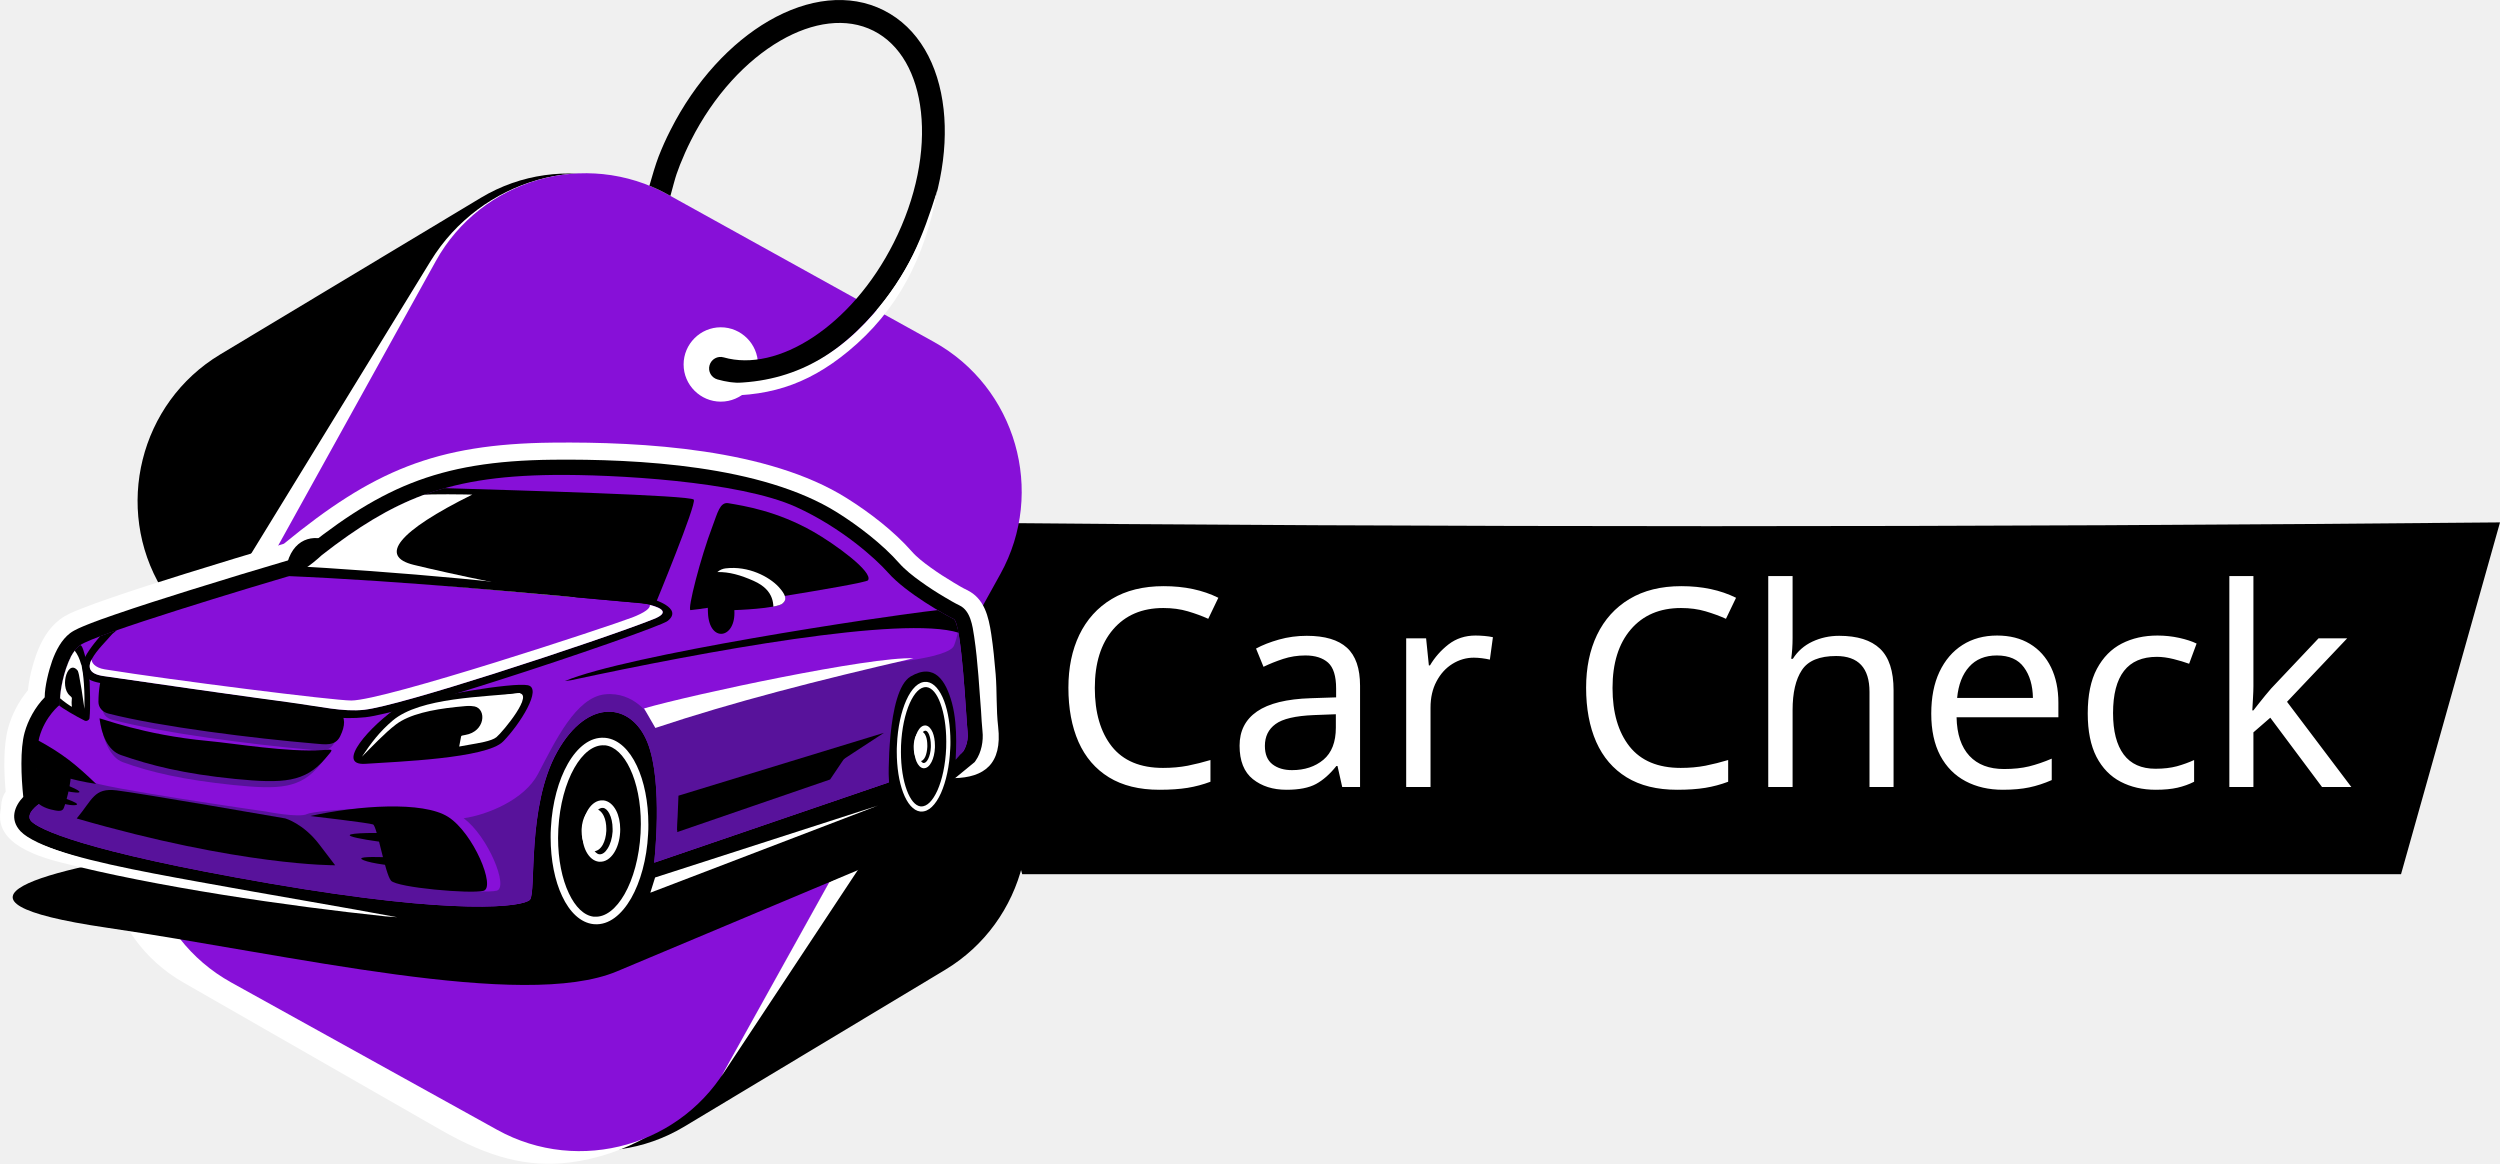
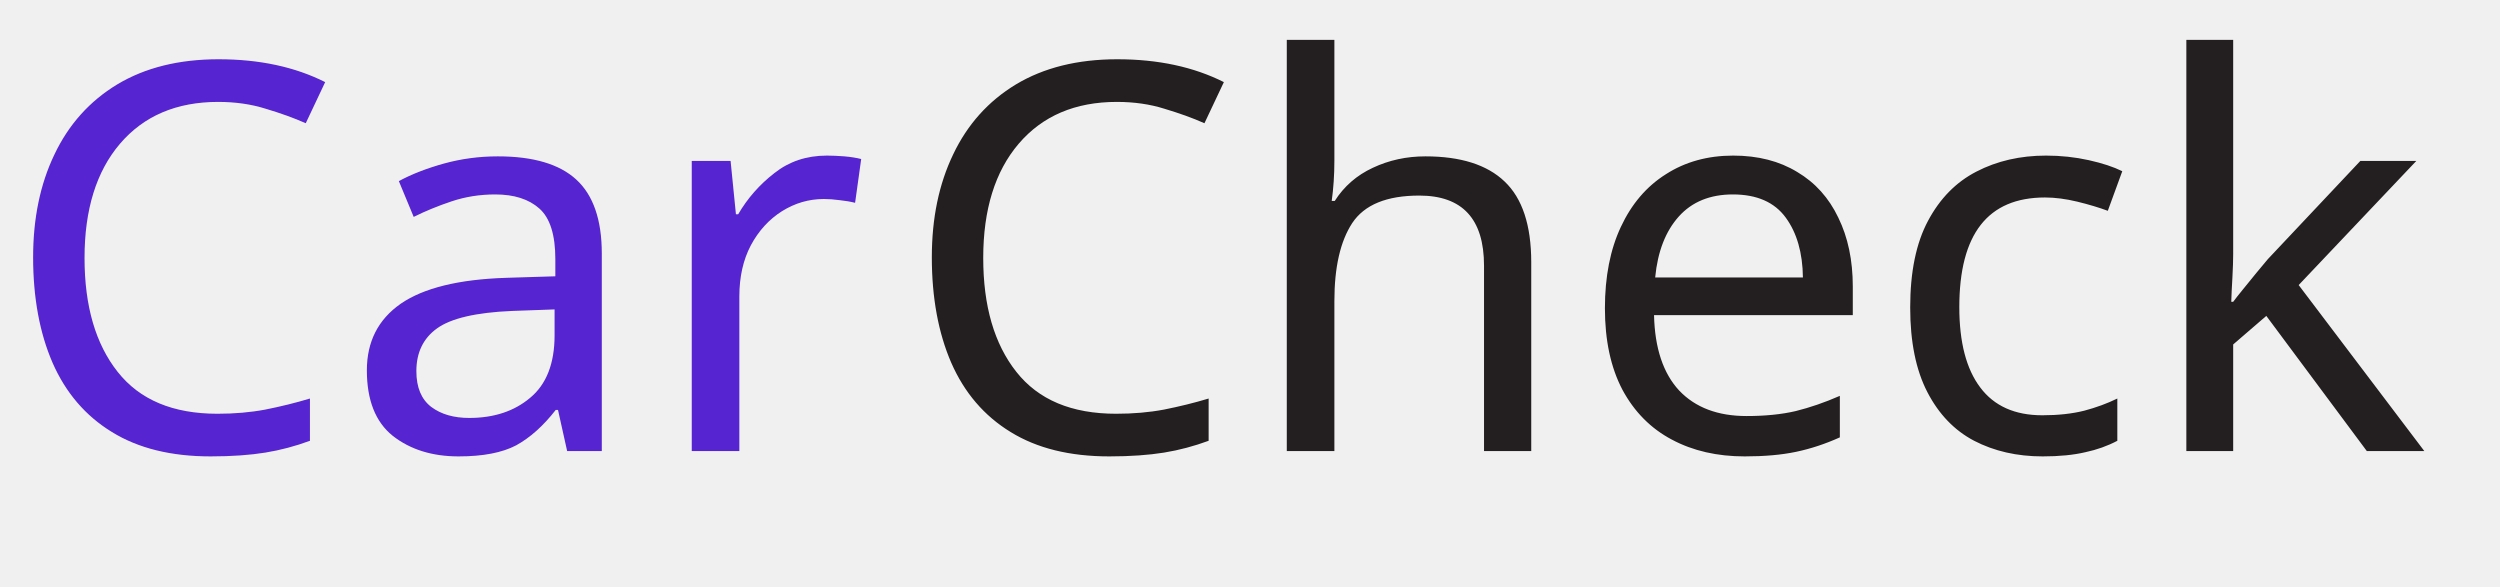
- <svg xmlns="http://www.w3.org/2000/svg" id="Layer_2" data-name="Layer 2" viewBox="0 0 282.4 131.46">
+ <svg xmlns="http://www.w3.org/2000/svg" id="Layer_2" data-name="Layer 2" viewBox="0 0 102.59 24.06">
  <defs>
    <style>
-       .cls-1 {
-         fill: #58129b;
+       .cls-1, .cls-2 {
+         isolation: isolate;
      }

-       .cls-1, .cls-2, .cls-3, .cls-4 {
-         fill-rule: evenodd;
-         stroke-width: 0px;
-       }
- 
-       .cls-5 {
+       .cls-2 {
        font-family: Bauhaus93, 'Bauhaus 93';
-         font-size: 31.34px;
-       }
- 
-       .cls-5, .cls-4 {
-         fill: #fff;
+         font-size: 22.21px;
      }

      .cls-3 {
-         fill: #8710d8;
+         fill: #5624d0;
+       }
+ 
+       .cls-4 {
+         fill: #231f20;
      }
    </style>
  </defs>
-   <g id="TEXTS">
-     <g>
-       <path class="cls-2" d="M282.4,59.01l-11.18,39.74H115.47l-11.18-39.74c59.25.57,118.87.57,178.11,0Z" />
-       <g>
-         <g>
-           <path class="cls-2" d="M24.87,40.04l29.45-17.7c9.09-5.46,21-2.5,26.46,6.59l32.56,54.17c5.46,9.09,2.5,21-6.59,26.46l-29.45,17.7c-9.09,5.46-21,2.5-26.46-6.59l-32.56-54.17c-5.46-9.09-2.5-21,6.59-26.46Z" />
-           <g>
-             <path class="cls-4" d="M75.29,21.97l29.07,16.65c8.97,5.14,11.11,16.62,5.97,26.21l-30.58,57.11c-2.85,5.32-9.5,8.64-15.38,9.37-4.73.59-9.08-.52-14.59-3.68l-29.07-16.65c-8.97-5.14-11.66-16.93-5.97-26.21L48.64,29.49c5.69-9.28,17.68-12.66,26.66-7.52Z" />
-             <path class="cls-3" d="M75.44,21.97l30.05,16.65c9.28,5.14,12.66,16.93,7.52,26.21l-30.63,55.28c-5.14,9.28-16.93,12.66-26.21,7.52l-30.05-16.65c-9.28-5.14-12.66-16.93-7.52-26.21l30.63-55.28c5.14-9.28,16.93-12.66,26.21-7.52Z" />
-             <polygon class="cls-4" points="97.12 97.95 81.45 121.64 93.69 99.62 97.12 97.95" />
-           </g>
-           <g>
-             <path class="cls-4" d="M81.42,45.37c2.32,0,4.2-1.89,4.2-4.2s-1.89-4.2-4.2-4.2-4.2,1.89-4.2,4.2,1.89,4.2,4.2,4.2Z" />
-             <path class="cls-2" d="M73.36,20.97c.29-1.03.71-2.45,1.04-3.3.39-.99.83-1.99,1.34-2.98,2.81-5.56,6.85-9.87,11.1-12.33,4.42-2.56,9.1-3.16,13-1.19,3.9,1.97,6.19,6.09,6.75,11.17.54,4.88-.53,10.68-3.34,16.25-2.58,5.1-6.18,9.14-10.04,11.68-4.03,2.65-8.37,3.67-12.17,2.59-.69-.2-1.09-.91-.89-1.6.2-.69.91-1.09,1.6-.89,3.05.87,6.64-.01,10.05-2.25,3.5-2.3,6.78-5.99,9.15-10.69,2.58-5.11,3.57-10.39,3.08-14.8-.47-4.22-2.29-7.6-5.35-9.15-3.06-1.55-6.87-1.01-10.54,1.12-3.84,2.23-7.51,6.15-10.09,11.26-.46.91-.87,1.83-1.24,2.76-.14.35-.27.71-.39,1.06-.15.42-.46,1.61-.69,2.45l-.29-.16c-.68-.38-1.37-.71-2.08-.99Z" />
-             <path class="cls-4" d="M80.53,43.2c7.45.51,13.25-2.13,18.15-7.76,3.93-4.51,5.53-8.61,7.2-13.96-1.37,7.67-4.56,13.66-10.05,18.19-4.8,3.96-9.37,5.28-15.54,4.98l.24-1.44Z" />
-           </g>
-         </g>
-         <path class="cls-2" d="M21.05,95.83c-16.22,2.38-29.88,5.9-9.01,8.96,20.87,3.06,47.05,9.39,57.66,4.93l42.26-17.75c3.55-1.49,2.91-3.32-.72-4.06-5.43-1.11-11.69-2.25-12.71-2.3,0,0-73.88,7.36-77.49,10.22Z" />
-         <g>
-           <path class="cls-2" d="M67.87,81.3c-3.01-.18-4.47-.27-7.43-.45-3.69-.22-7.01,5.21-7.42,12.13s2.26,12.71,5.95,12.93c3.01.18,4.47.27,7.43.45,3.69.22,7.01-5.21,7.42-12.13s-2.26-12.71-5.95-12.93Z" />
-           <path class="cls-2" d="M104.42,75.62c-1.65-.1-2.45-.15-4.08-.25-2.02-.12-3.84,3.68-4.07,8.5-.22,4.82,1.24,8.82,3.26,8.94,1.65.1,2.45.15,4.08.25,2.02.12,3.84-3.69,4.07-8.5.22-4.82-1.24-8.82-3.26-8.94Z" />
-           <path class="cls-2" d="M22.73,84.09c-1.65-.36-2.45-.54-4.08-.89-2.02-.44-3.84,3.07-4.07,7.86-.22,4.78,1.24,9.02,3.26,9.46,1.65.36,2.45.54,4.08.89,2.02.44,3.84-3.07,4.07-7.86.22-4.78-1.24-9.02-3.26-9.46Z" />
-           <path class="cls-4" d="M.64,89.4c-.2-2.28-.28-5.1.28-7.17.41-1.49,1.21-3.04,2.24-4.26.12-1.33.52-2.87.93-4.01.55-1.52,1.37-3,2.68-3.99.71-.54,1.58-.89,2.4-1.21,1.05-.42,2.11-.79,3.17-1.16,2.83-.98,5.69-1.89,8.55-2.78,3.72-1.16,7.44-2.29,11.18-3.4,10.04-8.23,17.09-11.28,30.34-11.42,10.24-.11,24.38.71,33.22,6.26,2.6,1.63,5.35,3.74,7.38,6.05.58.66,1.38,1.27,2.09,1.78.84.61,1.71,1.17,2.6,1.7.5.3,1.01.61,1.53.86,1.98.95,2.44,3.01,2.74,4.97.23,1.5.37,3.02.5,4.54.16,1.96.05,3.95.28,5.93.49,4.24-1.6,5.74-4.98,5.81l-.75-12.09v-2.76l-97.35,7.14c-3.49-.79-3.9,14.45-4.51,15.06-4.87-.29-5.79-4.03-4.51-5.83Z" />
-           <path class="cls-2" d="M32.99,63.16c9.7-8.01,16.29-11.09,29.43-11.23,9.59-.1,23.66.63,32.17,5.97,2.36,1.48,5.09,3.57,6.96,5.69.67.76,1.58,1.48,2.41,2.07.88.64,1.81,1.24,2.74,1.79.54.32,1.13.67,1.69.94,1.24.59,1.47,2.32,1.65,3.51.22,1.46.36,2.94.48,4.41.11,1.34.21,2.68.3,4.02.05.74.08,1.52.16,2.25.13,1.12-.13,2.44-.77,3.34l-.12.17-4.57,3.75v-7.52c0-1.05-.06-2.19-.29-3.23-.06-.27-.24-.97-.44-1.32-.08.04-.16.08-.2.11-.83.53-1.54,3.55-1.73,4.5-.4,1.98-.67,4.16-.77,6.2l-.06,1.08-30.17,10.32.33-2.82c.38-3.28.61-9.57-.64-12.72-.36-.91-1.01-1.9-1.99-2.23-2.2-.74-4.29,2.09-5.15,3.62-.64,1.15-1.1,2.42-1.43,3.7-.67,2.54-.9,5.22-1.03,7.87-.05,1-.07,2.02-.14,3.02-.06.83-.13,1.83-.72,2.44-1.34,1.39-6.32,1.28-8.13,1.24-3.01-.06-6.05-.32-9.06-.65-4.55-.5-9.09-1.19-13.61-1.97-4.06-.7-24.81-4.23-27.97-7.58-1.25-1.33-.69-2.84.31-3.88-.24-2.28-.37-5.38.15-7.27.37-1.37,1.21-2.91,2.27-3.98v-.02c0-1.21.46-3.02.85-4.12.42-1.15,1.04-2.36,2.02-3.11.52-.39,1.33-.71,1.94-.96,1.01-.41,2.05-.77,3.09-1.13,2.81-.97,5.65-1.87,8.49-2.76,3.83-1.2,7.67-2.36,11.53-3.5Z" />
-           <path class="cls-3" d="M33.87,64.71c-5.48,1.62-23.2,6.94-24.85,8.19-1.65,1.25-2.25,5.2-2.25,5.95v.75s-1.67,1.29-2.33,3.69c-.65,2.4,0,7.51,0,7.51,0,0-1.69,1.14-.9,1.97.79.84,5.56,3.34,26.96,7.03,21.4,3.69,28.61,2.62,29.36,1.84.75-.78-.38-10.53,3.08-16.71,3.45-6.17,8.41-5.58,10.21-1.04,1.8,4.54.75,13.56.75,13.56l26.5-9.07s-.56-4.57.24-8.38c.37-1.78,1.38-3.83,2.24-4.37,1.64-1.04,4.01,0,4.66,1.58,1.24,3.01.92,5.06.94,8l.33-.33s.64-.9.49-2.2c-.15-1.3-.66-12.32-1.56-12.75-.9-.43-5.41-2.95-7.43-5.25-1.39-1.57-5.26-5.08-10.38-7.41-6.45-2.94-20.69-3.69-27.38-3.62-12.67.14-18.9,2.97-28.67,11.07Z" />
-           <path class="cls-1" d="M11.98,77.13c-.19.2-.4,1.39-.41,2.84,0,.67.46,1.16,1.07,1.32,5.55,1.49,15.88,2.82,22.35,3.39,1.15.1,2.26.33,2.8-.83.56-1.19.58-2.12-.09-2.78-.48-.47-8.53-1.44-15.19-2.37-5.88-.82-10.48-1.64-10.54-1.57h0ZM11.39,81.68c-.02-.13,4.96,2.03,12.07,2.71,2.88.28,8.61,1.29,12.36,1.03,1.28-.09,1.27-.18.36.94-2.21,2.71-4.57,2.85-9.78,2.32-5.62-.58-9.37-1.43-12.54-2.59-1.44-.53-2.23-2.59-2.47-4.41Z" />
-           <path class="cls-1" d="M4.22,84.54c-.26,2.58.21,6.26.21,6.26,0,0-1.69,1.14-.9,1.97.79.84,5.56,3.34,26.96,7.03,21.4,3.69,28.61,2.62,29.36,1.84.75-.78-.38-10.53,3.08-16.71,3.45-6.17,8.41-5.58,10.21-1.04,1.8,4.54.75,13.56.75,13.56l26.5-9.07s-.28-10.35,2.48-11.97c2.72-1.59,3.99.53,4.66,2.99.78,2.88.36,6.5.43,6.42l.84-.96s.64-.9.49-2.2c-.12-1.04-.46-8.23-1.06-11.34-.12.54-.27,1.11-.46,1.6-.6,1.54-9.16,2.15-9.16,2.15l-25.23,5.84s-1.73-2.81-5.03-2.48c-3.3.33-5.63,5.29-7.58,9-1.54,2.92-5.73,4.62-8.4,5,2.75,2,5.13,7.83,3.74,8.18-1.43.36-9.76-.36-10.44-1.15-.68-.79-1.58-6.18-2.03-6.35-.45-.18-7.06-.95-7.06-.95,1.55-.34,3.27-.63,5-.82-3.38.06-6.43.38-6.88.61-.9.47-4.66-.28-4.66-.28,0,0-19-2.72-19.97-3.45-.94-.71-4.59-3.17-5.87-3.69Z" />
-           <path class="cls-2" d="M4.33,83.78c-.46,2.54-.19,6.68-.19,6.68.1.42,1.01.84,1.61.98.63.14,1.26.32,1.45-.15.33-.84.69-2.38.79-3.43.15-1.49.04-1.87-3.66-4.07Z" />
-           <path class="cls-2" d="M9.02,72.9c-1.65,1.25-2.25,5.2-2.25,5.95v.75s-.03.03-.09.08c.24.26,1.95,1.26,2.88,1.72.24.12.53-.09.55-.27.14-1.29.02-3.72.02-4.1,0-.28-.64-4.48-1.11-4.13Z" />
-           <path class="cls-2" d="M50.19,55.15c-5.64,1.59-10.31,4.58-16.3,9.54l40.13,3.58s4.69-11.34,4.35-11.83c-.33-.49-19.61-1.04-28.18-1.3Z" />
-           <path class="cls-2" d="M37.65,61.39c-1.76-1.12-4.32-.86-5.18,2.13-.86,2.99,2.78.58,5.18-2.13Z" />
-           <path class="cls-2" d="M45.12,79.75c-3.3,2.2-7.36,6.77-3.83,6.53,3.53-.24,13.67-.6,15.54-2.52,1.88-1.91,4.5-6.04,2.78-6.36-1.73-.33-10.89,1.22-14.49,2.36Z" />
-           <path class="cls-2" d="M11.55,76.44c-.19.2-.42,1.39-.43,2.84,0,.67.48,1.16,1.11,1.32,5.79,1.49,16.55,2.82,23.28,3.39,1.2.1,2.36.33,2.92-.83.58-1.19.61-2.12-.09-2.78-.5-.47-8.89-1.44-15.82-2.37-6.12-.82-10.91-1.64-10.98-1.57h0ZM11.24,81.16c-.02-.13,4.87,1.86,12.27,2.54,3,.28,8.97,1.29,12.88,1.03,1.33-.09,1.33-.18.37.94-2.3,2.71-4.76,2.85-10.19,2.32-5.86-.58-9.61-1.55-12.91-2.7-1.51-.53-2.18-2.3-2.42-4.13Z" />
-           <path class="cls-2" d="M35.09,92.17c5.33-1.18,12.69-1.71,15.54.11,2.85,1.82,5.41,7.98,3.98,8.35-1.43.36-9.76-.36-10.44-1.15-.68-.79-1.58-6.18-2.03-6.35-.45-.18-7.06-.95-7.06-.95Z" />
-           <path class="cls-2" d="M49.13,94.44c-2.26-.1-3.17-.26-5.12-.32-2.2-.07-5.26-.02-4.34.35.57.23,2.71.57,4.07.71,2.78.29,5.29.16,5.39-.74Z" />
-           <path class="cls-2" d="M50.56,97.15c-4.81-.21-11.19-.67-9.46.03,1.73.7,9.31,1.31,9.46-.03Z" />
-           <path class="cls-2" d="M8.66,92.46c1.8-2.14,1.95-3.49,4.5-3.18,2.55.3,19.07,3.17,19.07,3.17,0,0,2.03.57,3.83,2.93l1.8,2.36s-10.59.11-29.21-5.29Z" />
-           <path class="cls-2" d="M76.65,91.07l19.6-6.7-2.48,3.68-17.27,5.94.15-2.92Z" />
-           <path class="cls-2" d="M108.31,71.48c-6.35-2.01-28.77,2.12-43.81,5.36l-.69.09c6.99-2.94,35.42-7.27,42.1-8.01.85.5,1.53.87,1.82,1.01.13.06.26.36.38.83l.2.72Z" />
-           <path class="cls-2" d="M80.5,59.4c-1.38,3.62-2.88,9.5-2.5,9.52.45.03,19.75-2.94,20.05-3.37.64-.93-3.75-4.1-6.18-5.49-4.11-2.34-7.78-2.91-9.6-3.22-.95-.16-1.23,1.14-1.77,2.56Z" />
-           <path class="cls-2" d="M81.98,64.21c-.98.09-2.03,1.08-2.03,3.78,0,.48,0,.87.02,1.2.12,3.49,3.2,3,2.98-.27,0,0,4.81-.16,5.45-.76.32-.3.62-.7-.46-1.86-1.06-1.14-3.4-2.39-5.96-2.09Z" />
-           <polygon class="cls-2" points="76.64 89.88 99.85 82.78 94.94 85.99 76.48 93.81 76.64 89.88" />
-           <path class="cls-2" d="M13.18,71.2l-.49.41c-1.31,1.53-4.42,4.26-.99,4.75,4.92.71,13.87,2.02,20.7,2.93,3.85.52,6.37,1.14,8.74.88,2.05-.22,8.13-2,14.58-4.05,7.44-2.37,15.34-5.08,18.13-6.2,2.18-.87.55-1.48-1.84-1.9l1.62-.37s3.64,1.02,1.79,2.49c-.64.51-10.39,3.93-19.4,6.8-6.5,2.07-12.64,3.86-14.75,4.08-2.72.29-4.81-.1-9.26-.74-6.5-.94-15.75-2.41-20.39-3.08-4.19-.6-1.9-3.42-.31-5.34.55-.21,1.17-.43,1.85-.67Z" />
-           <path class="cls-4" d="M68.25,84.19c-1.23-.07-2.43.9-3.37,2.55-.98,1.72-1.66,4.15-1.81,6.88-.02.34-.03.68-.03,1.04,0,2.44.45,4.64,1.22,6.25.72,1.53,1.7,2.51,2.81,2.64.02,0,.06,0,.11,0,1.23.07,2.43-.9,3.37-2.55.98-1.72,1.66-4.15,1.81-6.88.02-.34.03-.68.03-1.04,0-2.44-.45-4.64-1.22-6.25-.72-1.53-1.71-2.51-2.81-2.64-.02,0-.06,0-.11,0h0ZM64.14,86.28c1.09-1.91,2.54-3.04,4.11-2.94.04,0,.09,0,.16.01,1.44.16,2.68,1.34,3.53,3.16.82,1.73,1.3,4.06,1.3,6.63,0,.34,0,.7-.03,1.08-.15,2.86-.87,5.41-1.91,7.24-1.09,1.9-2.54,3.04-4.11,2.94-.04,0-.09,0-.16-.01-1.44-.16-2.68-1.34-3.53-3.16-.82-1.73-1.3-4.06-1.3-6.63,0-.34,0-.7.03-1.08.15-2.86.87-5.41,1.91-7.24Z" />
-           <path class="cls-4" d="M68.09,91.26c-.32-.02-.64.23-.9.64-.31.48-.52,1.16-.57,1.93,0,.09,0,.19,0,.3,0,.68.14,1.29.37,1.73.19.37.44.61.71.64h.03c.32.02.64-.22.9-.64.31-.48.52-1.16.57-1.93,0-.09,0-.19,0-.3,0-.68-.14-1.29-.37-1.73-.19-.37-.44-.61-.71-.64h-.03ZM66.46,91.41c.42-.65,1-1.04,1.63-1,.02,0,.04,0,.08,0,.59.07,1.08.49,1.42,1.13.3.57.47,1.32.47,2.14,0,.1,0,.22-.01.34-.05.91-.31,1.73-.69,2.32-.42.65-1,1.04-1.63,1-.02,0-.04,0-.08,0-.59-.07-1.08-.49-1.42-1.13-.3-.57-.47-1.32-.47-2.14,0-.1,0-.22.01-.34.05-.91.31-1.73.69-2.32Z" />
-           <path class="cls-4" d="M67.18,91.79c-.53-.03-1.01.83-1.07,1.92-.06,1.09.33,2,.87,2.03.53.03,1.01-.83,1.07-1.92.06-1.09-.33-2-.87-2.03Z" />
-           <path class="cls-4" d="M67.18,92.22c-.1,0-.22.12-.34.34-.17.3-.28.72-.31,1.2,0,.05,0,.11,0,.19,0,.43.07.8.2,1.07.08.18.17.29.24.3h0s0,0,0,0c.1,0,.22-.12.34-.34.17-.3.28-.72.31-1.2,0-.05,0-.11,0-.19,0-.43-.07-.8-.2-1.07-.08-.18-.17-.29-.24-.3h0s0,0,0,0h0ZM66.1,92.1c.27-.48.65-.76,1.09-.74h.05c.41.05.75.36.97.83.18.38.28.89.28,1.44,0,.06,0,.14,0,.23-.03.61-.18,1.16-.4,1.56-.27.48-.65.76-1.09.74h-.05c-.41-.05-.75-.36-.97-.83-.18-.38-.28-.89-.28-1.44,0-.06,0-.14,0-.23.03-.61.18-1.16.4-1.56h0ZM66.98,95.31s0,0,0,0h0Z" />
-           <path class="cls-4" d="M104.62,77.62c-.68-.04-1.33.65-1.85,1.8-.54,1.21-.91,2.9-.99,4.8,0,.23-.01.48-.01.72,0,1.7.25,3.22.67,4.34.4,1.06.93,1.73,1.54,1.81.01,0,.03,0,.06,0,.68.04,1.33-.65,1.85-1.8.54-1.21.91-2.9.99-4.8,0-.23.01-.48.01-.72,0-1.7-.25-3.22-.67-4.34-.39-1.06-.93-1.73-1.54-1.81-.01,0-.03,0-.06,0h0ZM102.37,79.11c.6-1.34,1.4-2.14,2.25-2.08.02,0,.05,0,.09,0,.79.1,1.47.91,1.94,2.16.45,1.2.71,2.81.71,4.6,0,.24,0,.49-.02.75-.08,1.99-.48,3.77-1.05,5.05-.6,1.33-1.39,2.13-2.25,2.08-.02,0-.05,0-.09,0-.79-.1-1.47-.91-1.94-2.16-.45-1.2-.71-2.81-.71-4.6,0-.24,0-.49.02-.75.08-1.99.48-3.77,1.05-5.05Z" />
-           <path class="cls-4" d="M104.54,82.54c-.17-.01-.35.16-.5.45-.17.33-.29.81-.31,1.35,0,.06,0,.13,0,.21,0,.47.08.9.2,1.2.11.26.24.42.39.44h.02c.17.01.35-.16.5-.45.17-.33.29-.81.31-1.35,0-.06,0-.13,0-.21,0-.47-.08-.9-.2-1.2-.11-.26-.24-.42-.39-.44h-.02ZM103.64,82.66c.23-.46.55-.73.89-.71,0,0,.02,0,.04,0,.32.04.59.33.78.77.16.39.26.91.26,1.49,0,.07,0,.15,0,.24-.03.64-.17,1.21-.38,1.62-.23.46-.55.73-.89.71,0,0-.02,0-.04,0-.32-.04-.59-.33-.78-.77-.16-.39-.26-.91-.26-1.49,0-.07,0-.15,0-.24.03-.64.17-1.21.38-1.62Z" />
-           <path class="cls-4" d="M104.04,82.92c-.29-.02-.56.58-.59,1.34-.03.76.18,1.39.47,1.41.29.02.56-.58.59-1.34.03-.76-.18-1.39-.48-1.41Z" />
-           <path class="cls-4" d="M104.04,83.21c-.05,0-.12.09-.19.24-.09.21-.15.5-.17.84,0,.03,0,.08,0,.13,0,.3.04.56.11.75.05.12.09.2.13.21h0s0,0,0,0c.05,0,.12-.09.19-.24.09-.21.15-.5.17-.84,0-.03,0-.08,0-.13,0-.3-.04-.56-.11-.75-.05-.12-.09-.2-.13-.21h0s0,0,0,0h0ZM103.44,83.15c.15-.34.36-.54.6-.52h.03c.23.03.41.24.53.57.1.26.15.62.15,1,0,.04,0,.1,0,.16-.02.42-.1.81-.22,1.09-.15.34-.36.54-.6.52h-.03c-.23-.03-.41-.24-.53-.57-.1-.26-.16-.62-.16-1,0-.04,0-.1,0-.16.02-.42.1-.81.22-1.09h0ZM103.93,85.37s0,0,0,0h0Z" />
-           <path class="cls-2" d="M4.08,83.51c3.04,1.63,4.52,2.88,6.78,5.04-2.95-.45-4.1-.97-6.87-1.79l.09-3.24Z" />
-           <path class="cls-2" d="M4.57,87.71c1.04.36,1.47.42,2.36.74,1.01.37,2.41.97,1.96,1.07-.28.06-1.28-.11-1.92-.27-1.29-.32-2.43-.89-2.41-1.54Z" />
-           <path class="cls-2" d="M4.24,89.13c2.21.76,5.17,1.64,4.32,1.81-.84.17-4.35-.83-4.32-1.81Z" />
-           <path class="cls-4" d="M58.9,79.38c-3.88.33-11.13.14-14.18,2.46-1.25.95-2.7,2.5-3.84,3.64,1.06-1.58,1.99-2.82,3.47-4.08,3.11-2.64,10.34-2.65,14.4-3.12l.14,1.1Z" />
-           <path class="cls-4" d="M58.45,78.31c2.11-.17-1.66,4.37-2.37,4.96-.55.46-2.16.69-2.93.83l-1.28.23.22-1.16c.01-.07.21-.11.47-.15,2.25-.38,2.43-2.9,1.06-3.22,0,0-1.26-.16-1.29-.16l.13-.52,5.97-.79Z" />
-           <path class="cls-4" d="M7.98,74.23c.51.55.78,1.2.94,2,.2,1,.38,2.15.62,3.84,0-1.3.02-1.58-.06-2.84-.12-1.76-.4-2.9-1.04-3.73-.17.22-.32.47-.46.73Z" />
-           <path class="cls-4" d="M6.77,78.88h.02c.33.31,1.3.99,1.33.95.03-.04-.08-.17,0-.97,0-.07-.1-.17-.25-.3-1.2-1.05-.13-4.4,1.03-2.64.18.27.44.59.45.59l-.17-1.42-1.15-.92c-.9,1.68-1.24,4.1-1.24,4.67v.04Z" />
-           <path class="cls-4" d="M81.03,64.62c1.34-.03,2.62.34,4.09.99,1.26.56,1.81,1.26,2.06,1.94.12.33.17.66.18.97.51-.1.89-.21,1.05-.36.2-.19.4-.42.24-.85-.09-.26-.3-.58-.7-1.02-1.06-1.14-3.4-2.39-5.96-2.09-.32.03-.66.16-.96.42Z" />
-           <path class="cls-4" d="M46.75,63.81c-4-.97-1.79-3.79,6.6-7.94-.37-.01-5.12-.1-5.54.05-3.87,1.44-7.41,3.63-11.46,6.79-.63.58-1.27,1.1-1.85,1.48-.2.16-.4.33-.6.5l31.25,2.79c-5.61-.81-14.4-2.69-18.4-3.67Z" />
-           <path class="cls-2" d="M32.06,63.87c12.73.72,27.23,1.94,39.83,3.88,1.07.17,2,.28,3.02.61l-.56-.04c-14.24-1.28-28-2.66-42.34-3.27-.33-.02-.58-.29-.57-.62.02-.33.29-.58.62-.57Z" />
-           <path class="cls-4" d="M71.33,69.78c-2.55.98-27.89,9.35-31.65,9.35-2.03,0-20.12-2.28-27.85-3.52-1.16-.19-1.51-.81-1.48-1.13-.45.89-.32,1.65,1.34,1.89,2.7.39,6.6.95,10.7,1.54.99.14,1.99.28,2.98.42,2.42.34,4.83.68,7.02.97,3.85.52,6.37,1.14,8.74.88,2.05-.22,8.13-2,14.58-4.05,7.44-2.37,15.34-5.08,18.13-6.2,1.71-.68,1.07-1.21-.44-1.6.1.36-.52.86-2.08,1.46Z" />
-           <path class="cls-4" d="M1.77,90.97c-1.03,2.09.53,3.45,2.71,4.35,4.34,1.79,11.02,3.03,17.89,4.28,8.16,1.49,16.65,2.91,22.5,4.01l-1.34-.1c-10.97-1.15-26.01-3.34-36.82-6.13-4.23-1.09-8.13-3.05-6.2-7.16l1.26.74Z" />
-           <polygon class="cls-4" points="74 99.12 99.17 91 73.46 100.84 74 99.12" />
-           <path class="cls-4" d="M72.76,80.02c5.65-1.62,25.58-5.87,30.42-5.66-10.79,2.49-20.37,4.94-29.15,7.87l-1.27-2.2Z" />
-         </g>
-       </g>
-       <text class="cls-5" transform="translate(118.78 88.9)">
-         <tspan x="0" y="0">Car Check</tspan>
+   <g id="Layer_2-2" data-name="Layer 2">
+     <g class="cls-1">
+       <text class="cls-2" transform="translate(0 18.51)">
+         <tspan class="cls-3" x="0" y="0">Car</tspan>
+         <tspan class="cls-4" x="36.88" y="0">Check</tspan>
      </text>
    </g>
  </g>
</svg>
